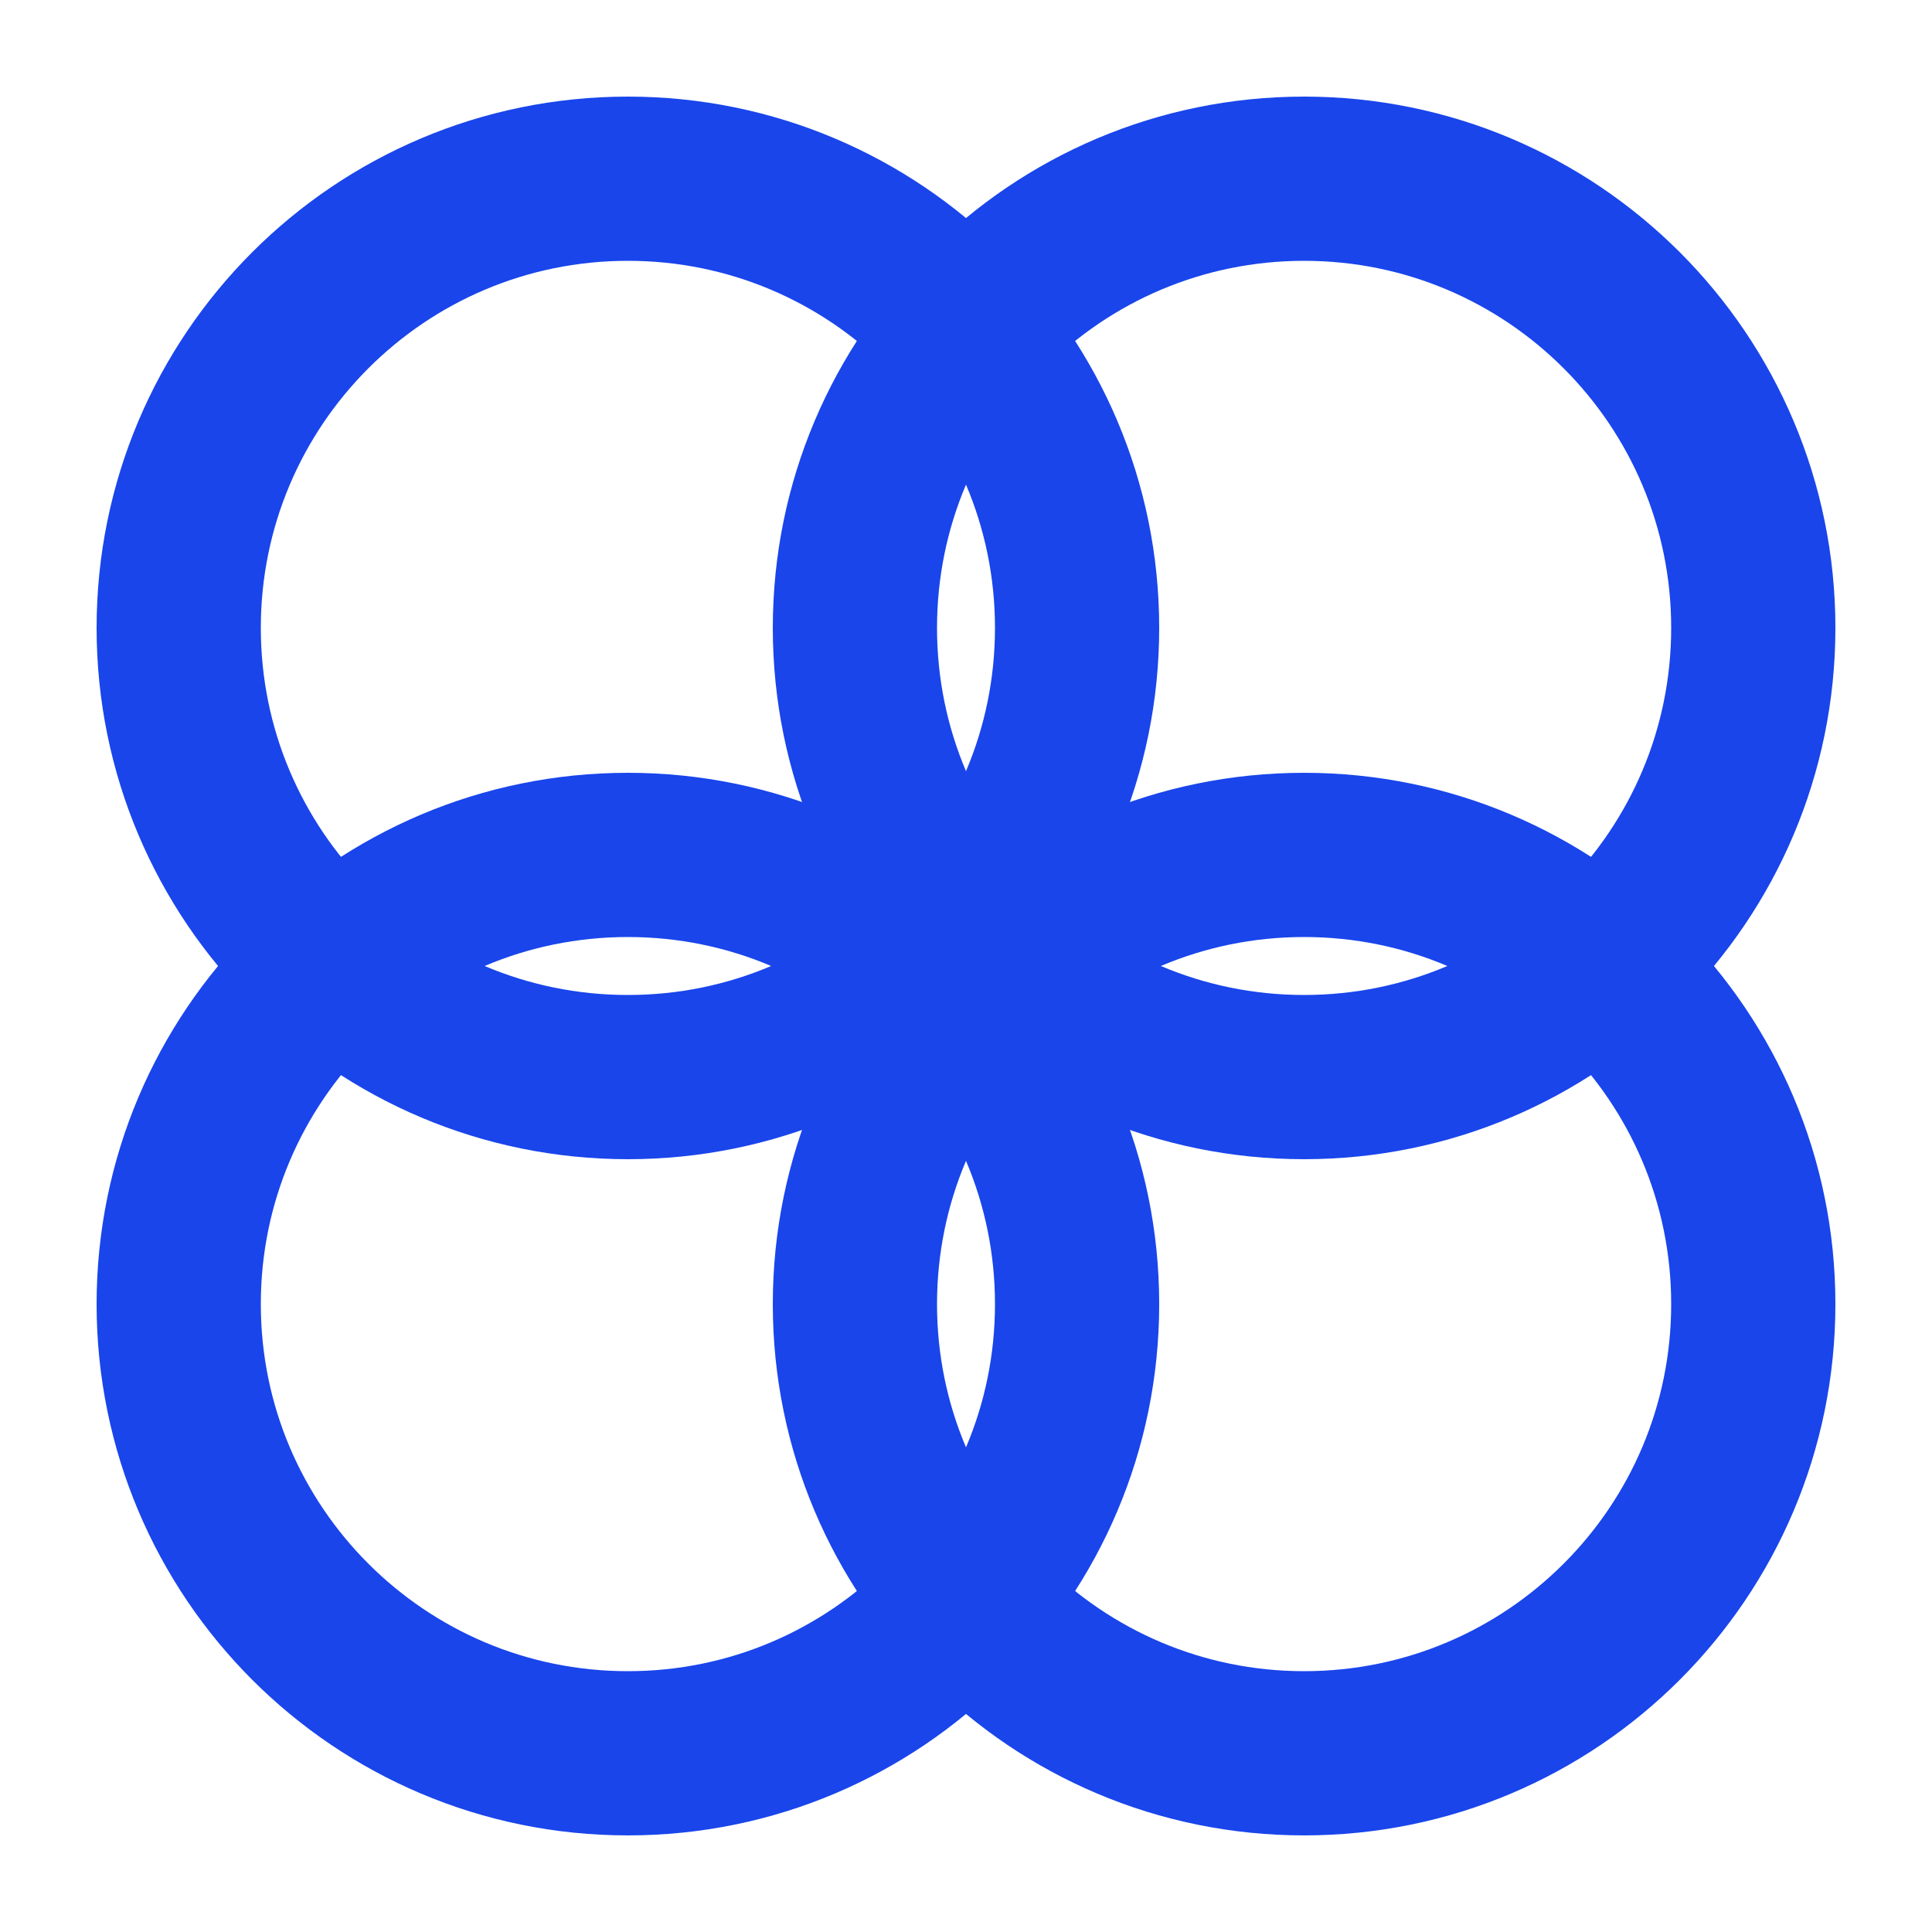
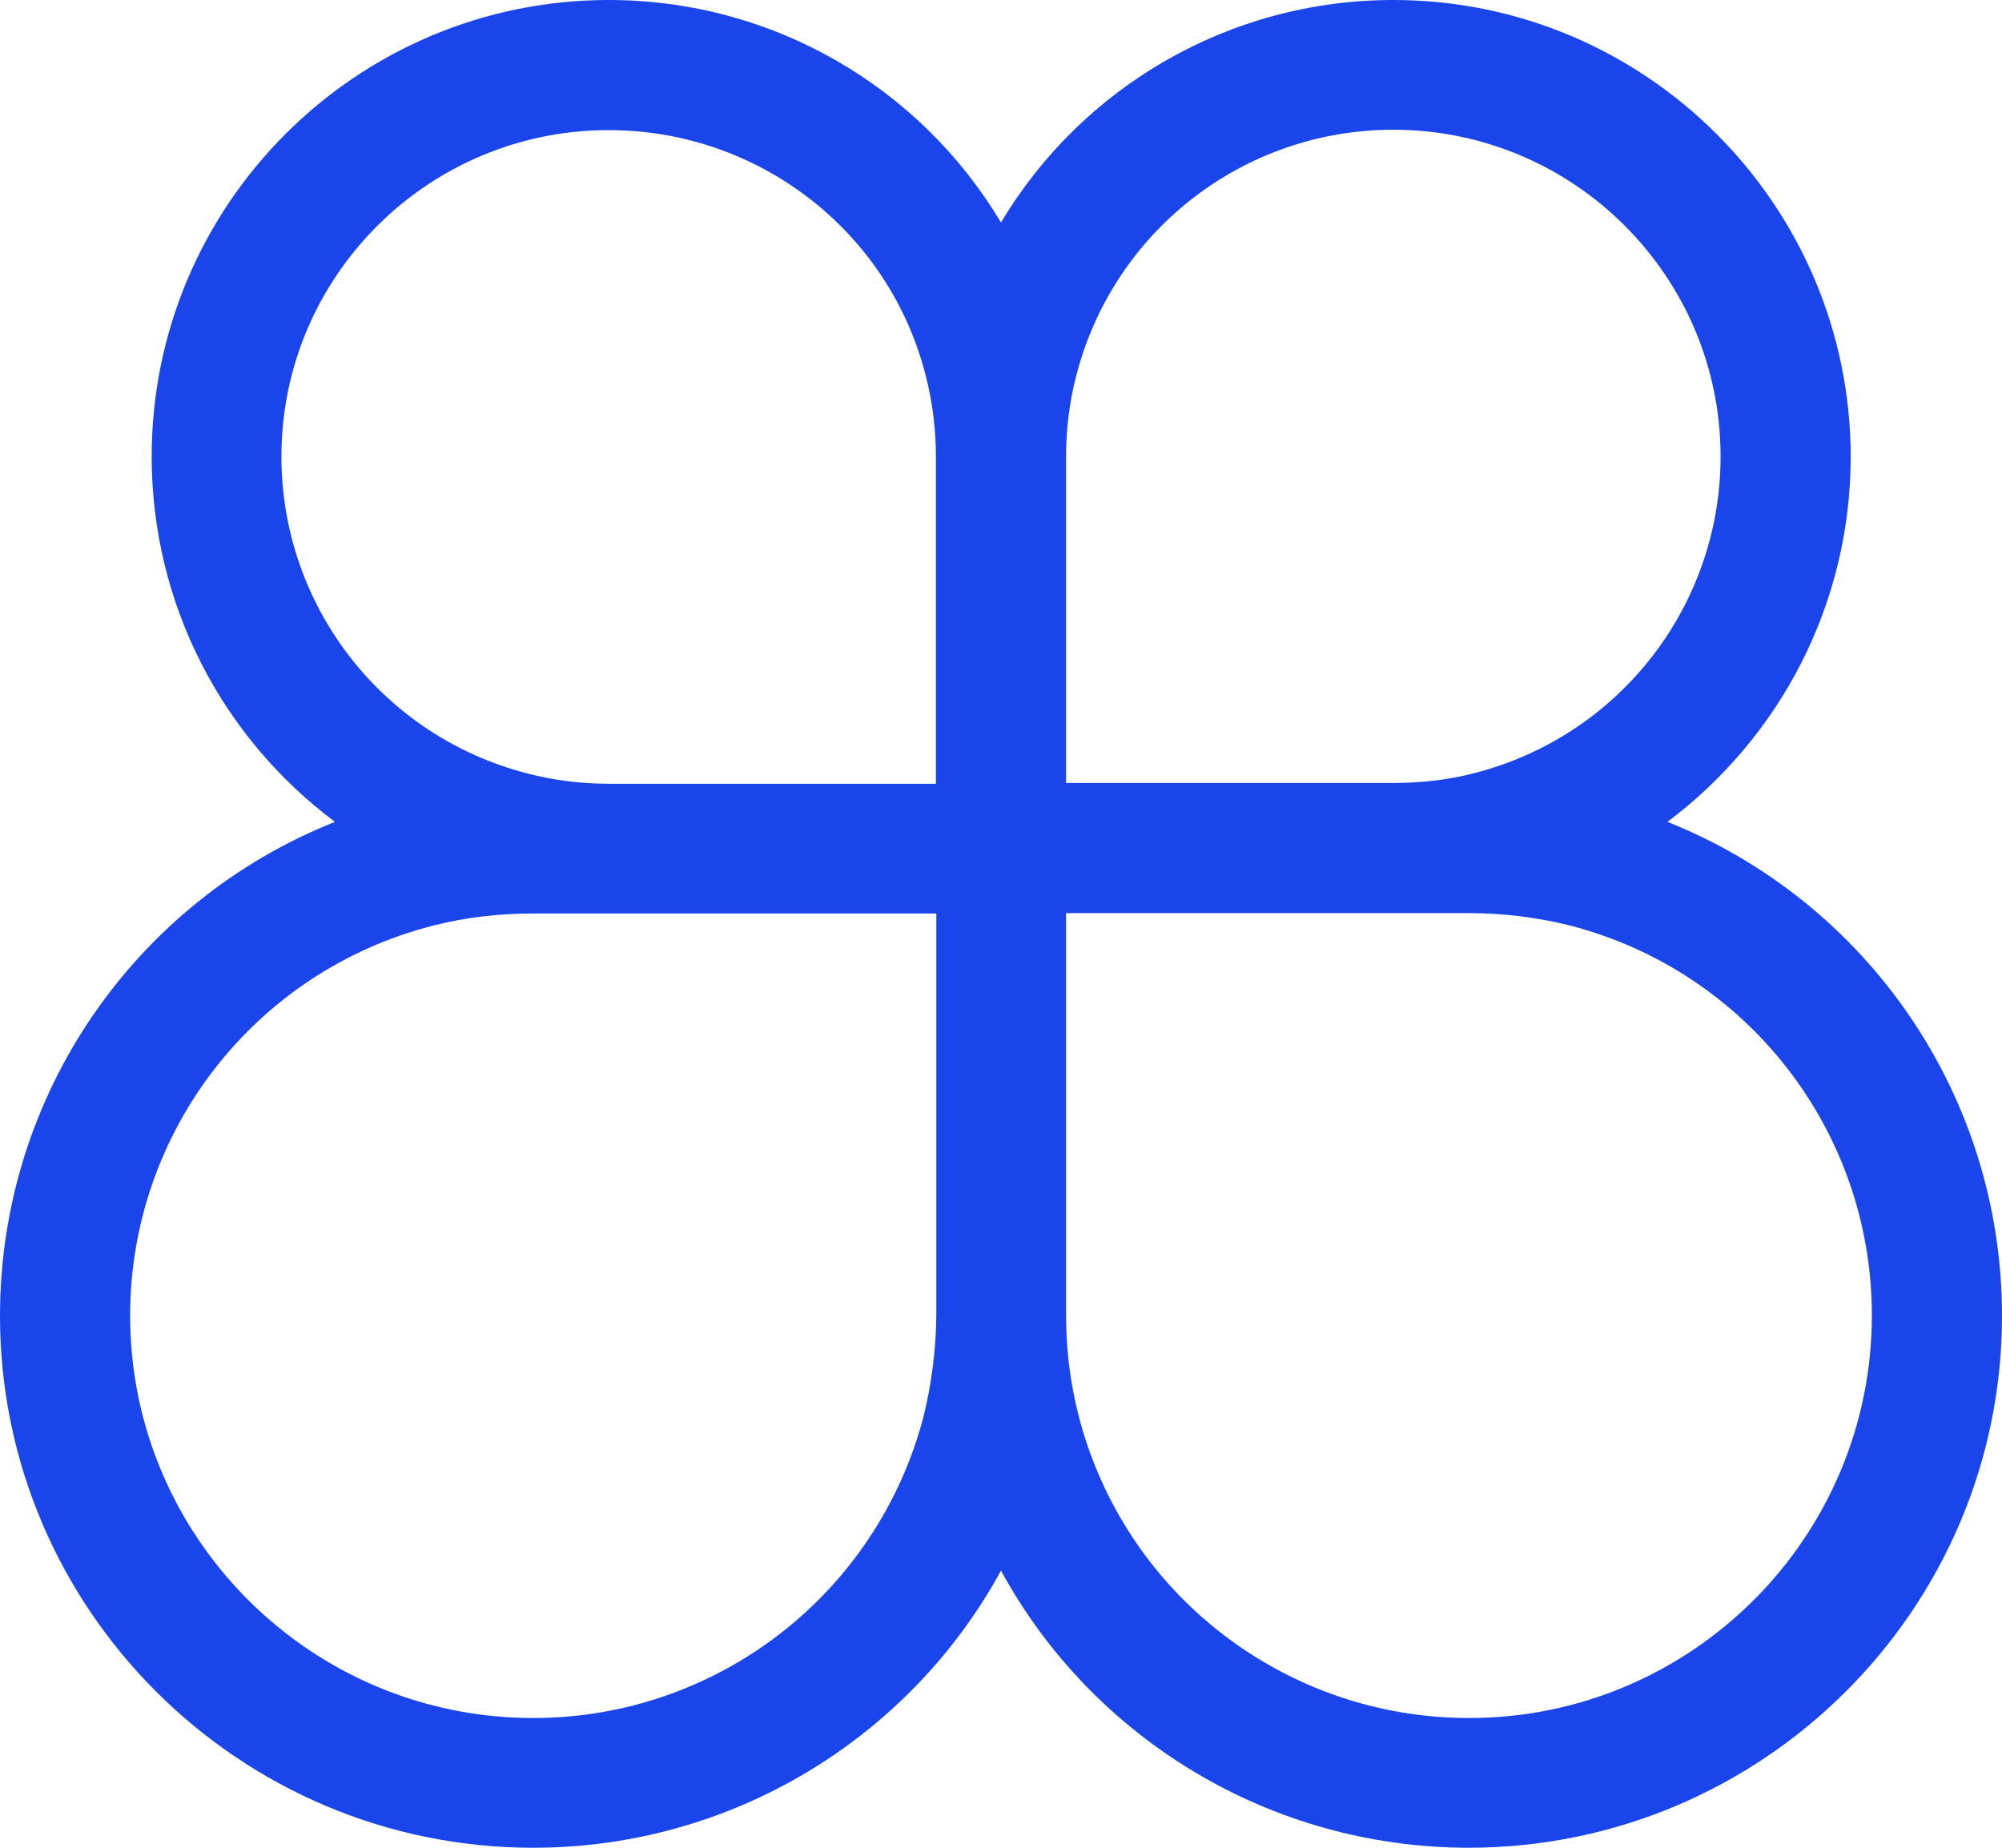
- <svg xmlns="http://www.w3.org/2000/svg" viewBox="0 0 40 40">
-   <g fill="none" stroke="#1945eb" stroke-width="3.4">
-     <circle cx="13" cy="13" r="9.3" />
-     <circle cx="27" cy="13" r="9.3" />
-     <circle cx="13" cy="27" r="9.3" />
-     <circle cx="27" cy="27" r="9.3" />
-   </g>
+ <svg xmlns="http://www.w3.org/2000/svg" viewBox="0 0 52 48">
+   <path d="M43.31 21.35C46.24 19.15 48.07 15.69 48.07 11.86C48.06 5.32 42.74 0 36.19 0C31.93 0 28.1 2.26 26 5.78C23.9 2.26 20.07 0 15.81 0C9.26 0 3.94 5.32 3.94 11.86C3.94 15.69 5.77 19.16 8.7 21.35C3.5 23.42 0 28.46 0 34.18C0 41.8 6.21 48 13.85 48C19 48 23.62 45.16 26 40.8C28.38 45.17 33 48 38.16 48C45.79 47.99 52 41.8 52 34.18C52 28.46 48.5 23.42 43.31 21.35ZM27.96 9.74C28.93 5.99 32.31 3.37 36.19 3.37C40.88 3.37 44.69 7.18 44.69 11.86C44.69 15.73 42.07 19.11 38.31 20.08C37.63 20.26 36.91 20.34 36.18 20.34H27.69V11.86C27.69 11.14 27.78 10.42 27.96 9.74ZM7.31 11.86C7.31 7.18 11.12 3.38 15.81 3.38C19.69 3.38 23.08 5.99 24.04 9.74C24.22 10.43 24.31 11.15 24.31 11.87V20.36H15.81C15.09 20.36 14.37 20.27 13.69 20.09C9.93 19.12 7.31 15.74 7.31 11.86ZM23.99 36.79C22.79 41.4 18.63 44.63 13.85 44.63C8.07 44.63 3.38 39.94 3.38 34.18C3.38 29.4 6.61 25.24 11.23 24.05C12.08 23.83 12.96 23.73 13.85 23.73H15.82H24.32V34.18C24.31 35.06 24.2 35.94 23.99 36.79ZM38.16 44.63C33.37 44.63 29.21 41.4 28.02 36.79C27.8 35.94 27.69 35.06 27.69 34.17V23.72H36.19H38.16C39.04 23.72 39.92 23.83 40.77 24.04C45.39 25.23 48.62 29.39 48.62 34.17C48.62 39.94 43.93 44.63 38.16 44.63Z" fill="#1945eb" />
</svg>
